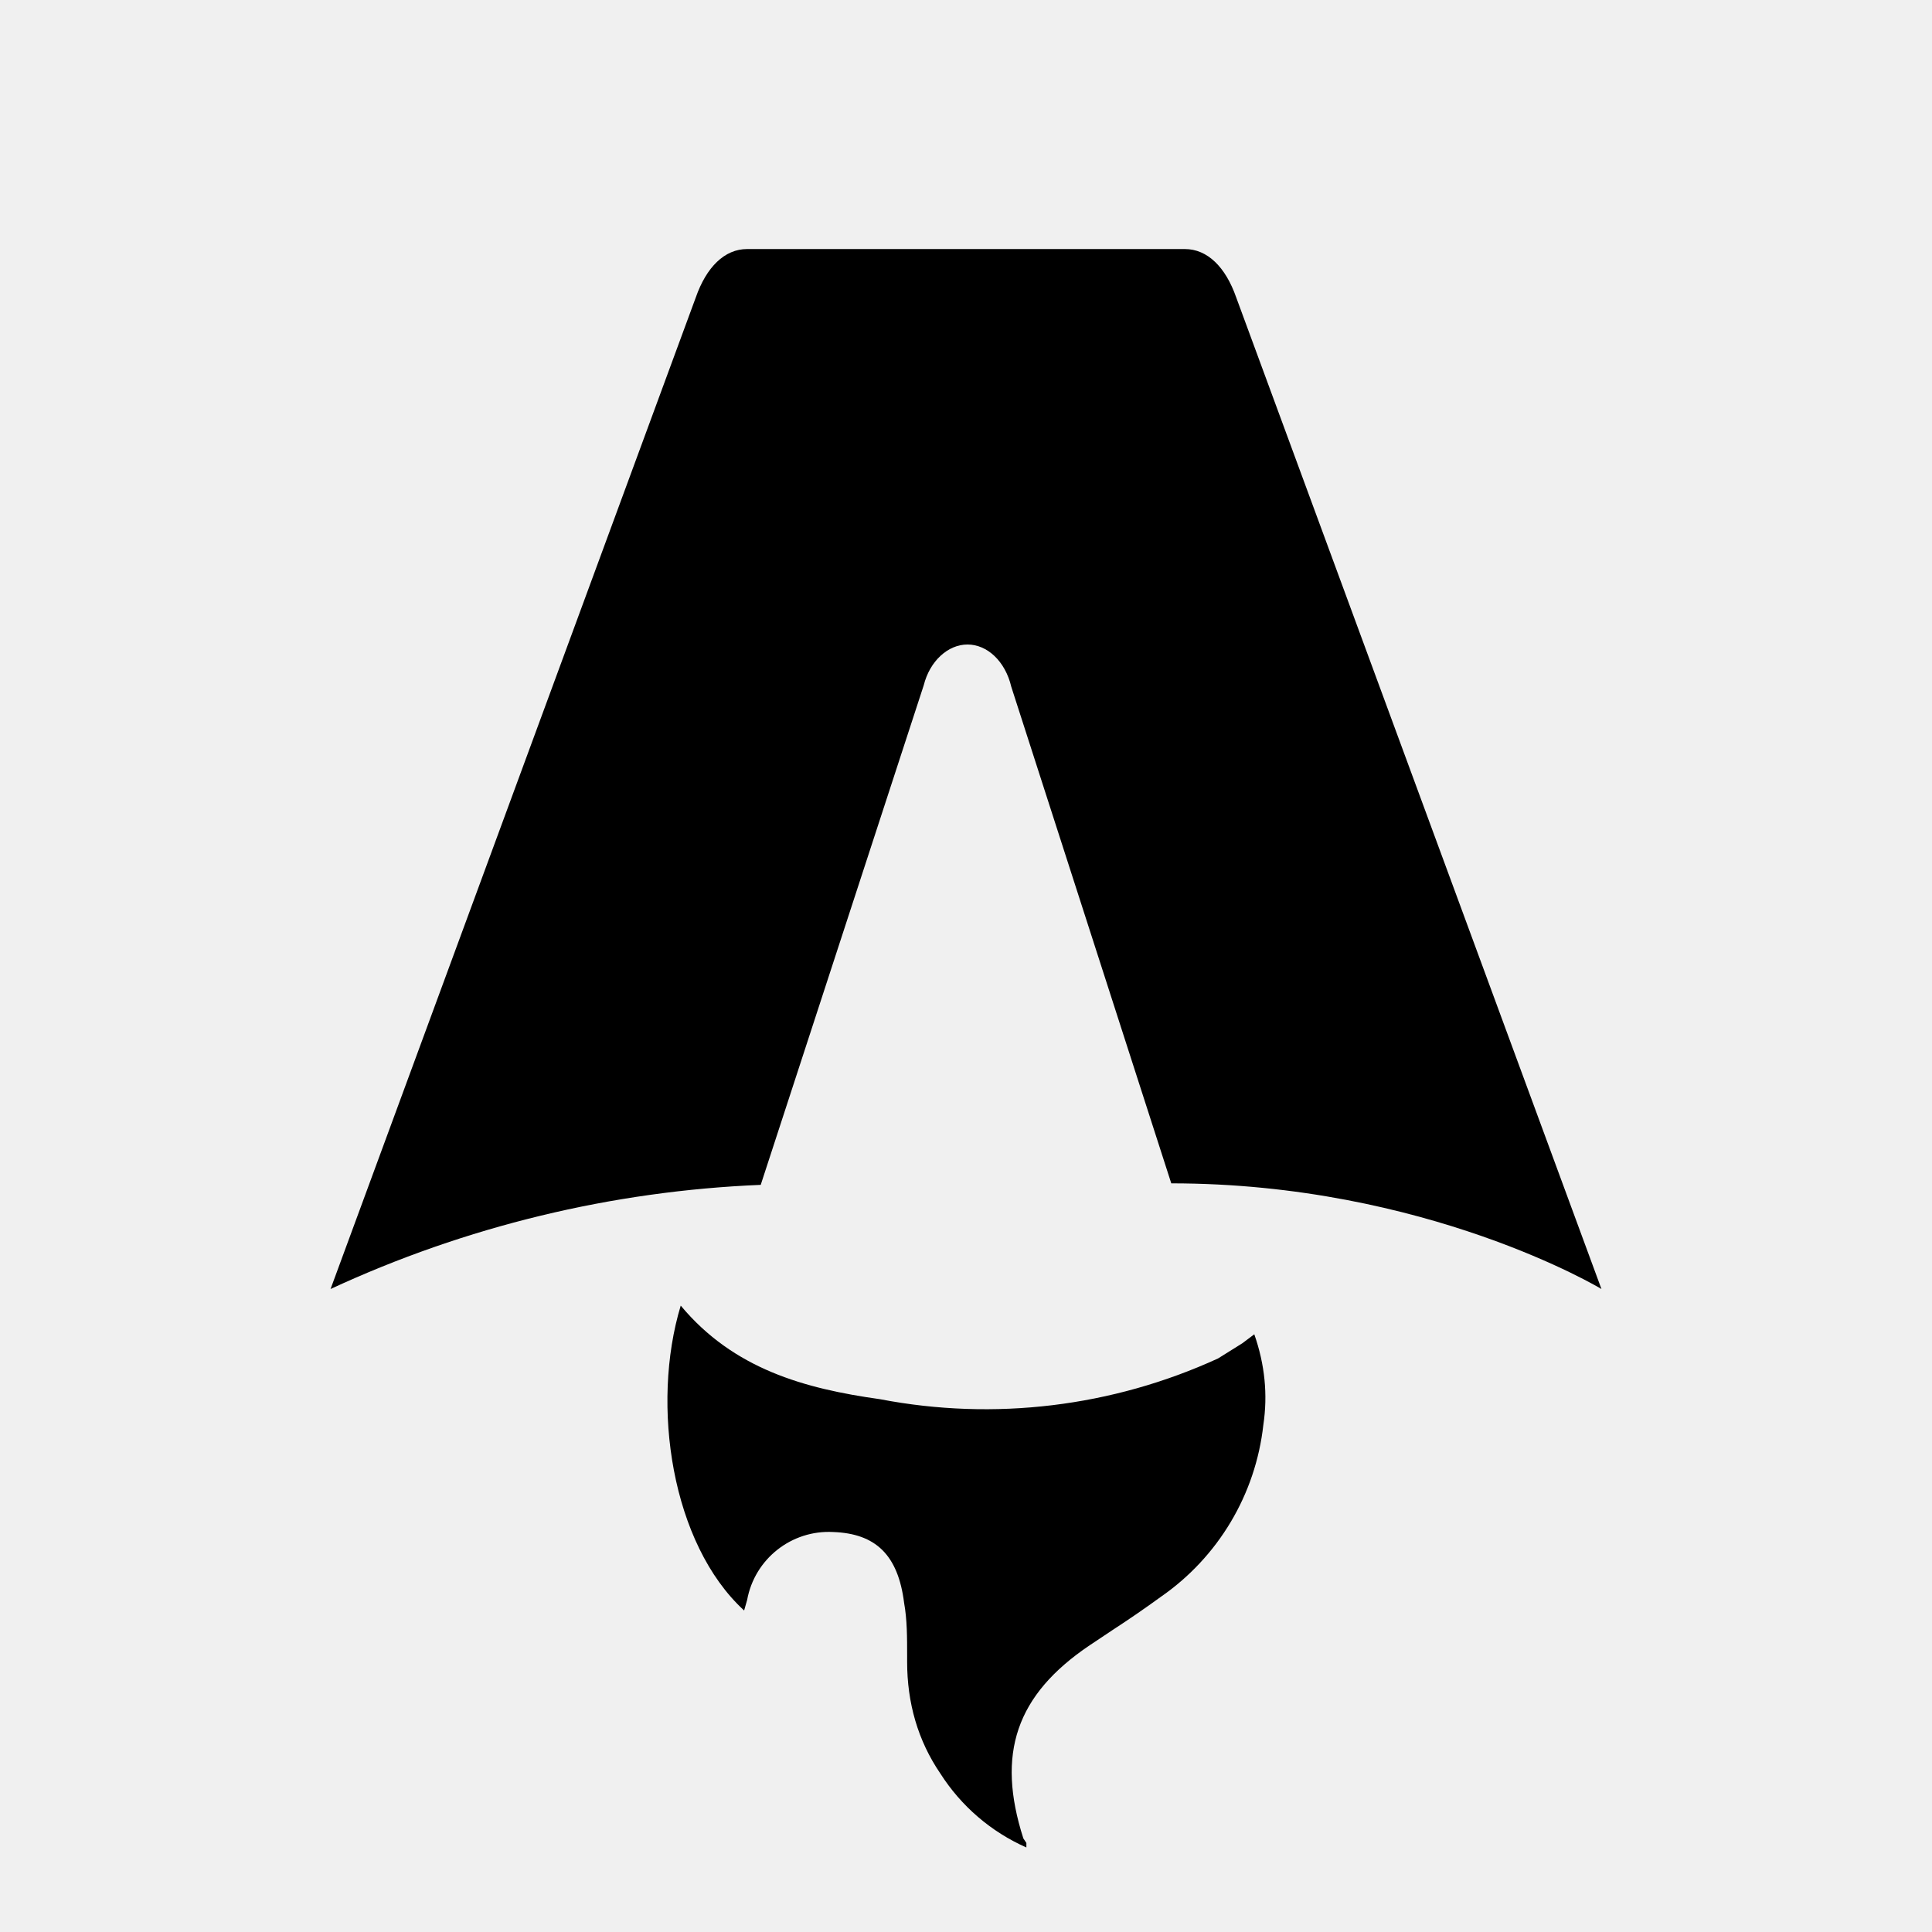
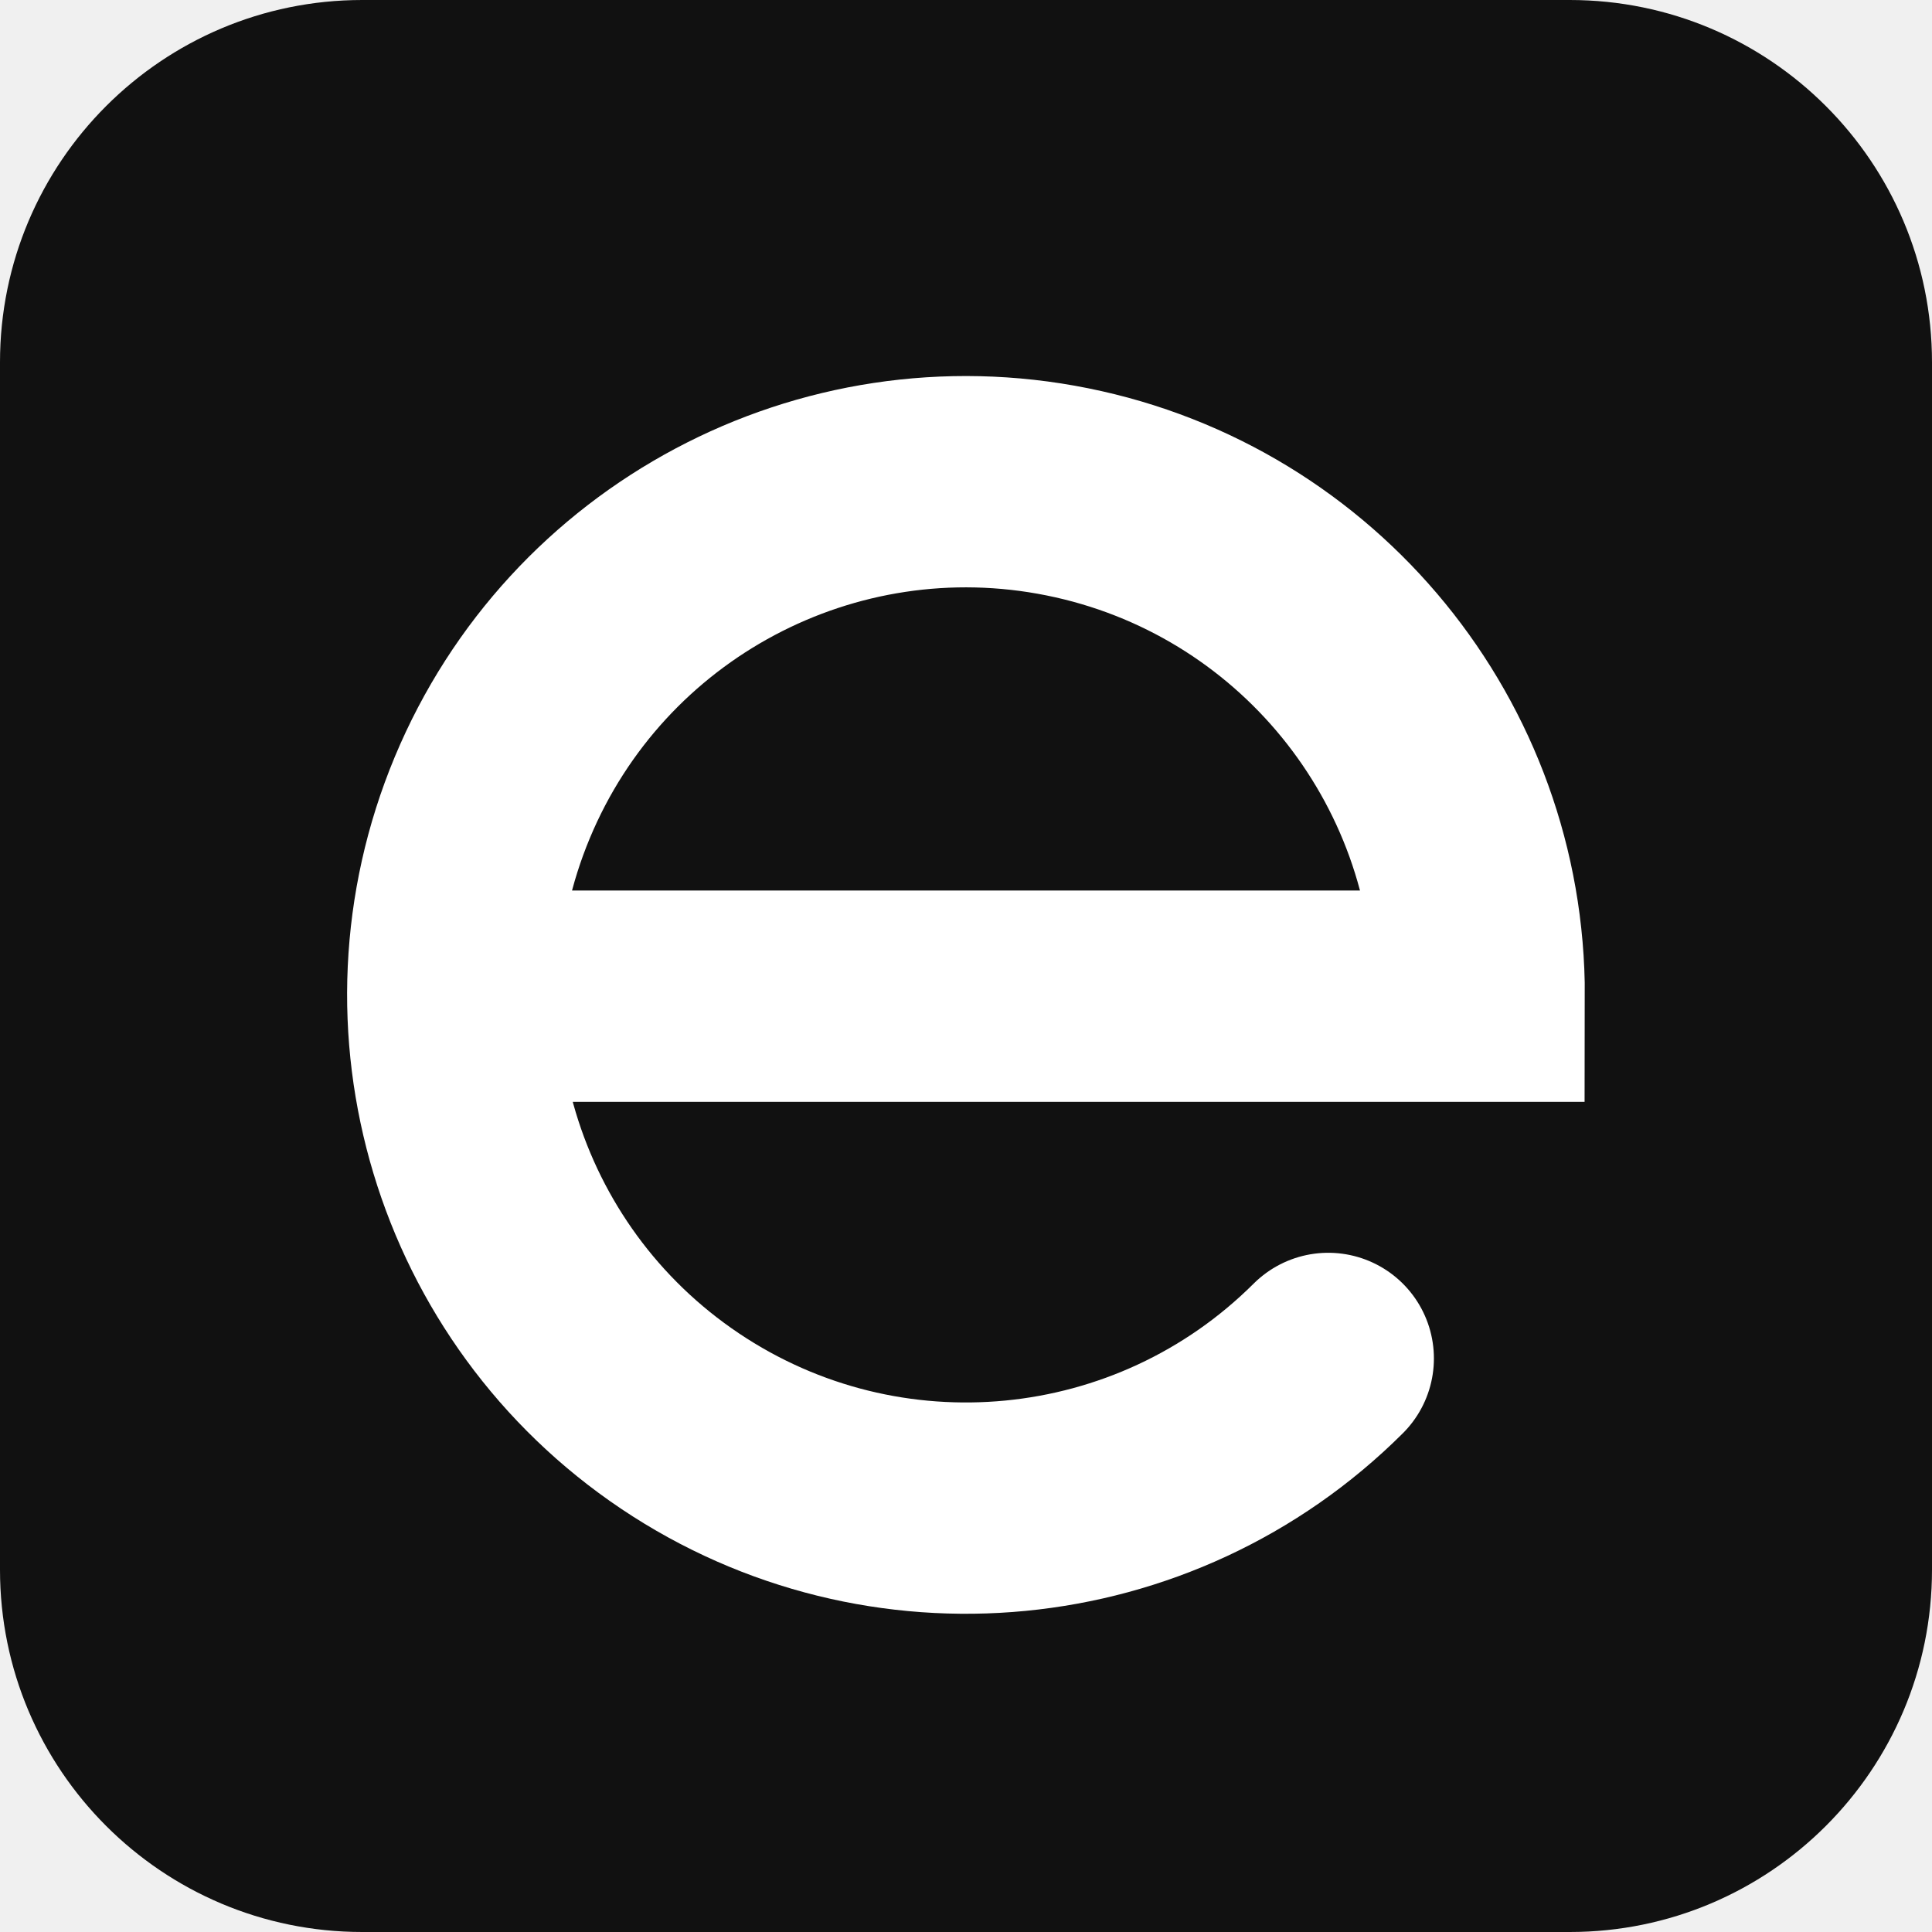
- <svg xmlns="http://www.w3.org/2000/svg" fill="none" viewBox="0 0 128 128">
-   <path d="M50.4 78.5a75.1 75.1 0 0 0-28.5 6.9l24.2-65.7c.7-2 1.9-3.2 3.4-3.2h29c1.5 0 2.7 1.2 3.4 3.2l24.2 65.7s-11.6-7-28.5-7L67 45.5c-.4-1.7-1.6-2.8-2.9-2.8-1.3 0-2.5 1.1-2.9 2.7L50.4 78.5Zm-1.1 28.2Zm-4.2-20.2c-2 6.6-.6 15.8 4.2 20.2a17.5 17.5 0 0 1 .2-.7 5.5 5.5 0 0 1 5.7-4.5c2.8.1 4.3 1.5 4.7 4.7.2 1.1.2 2.3.2 3.5v.4c0 2.7.7 5.2 2.2 7.4a13 13 0 0 0 5.7 4.9v-.3l-.2-.3c-1.8-5.6-.5-9.5 4.4-12.8l1.5-1a73 73 0 0 0 3.2-2.2 16 16 0 0 0 6.8-11.4c.3-2 .1-4-.6-6l-.8.6-1.6 1a37 37 0 0 1-22.4 2.7c-5-.7-9.7-2-13.2-6.2Z" />
-   <style>
-         path { fill: #000; }
-         @media (prefers-color-scheme: dark) {
-             path { fill: #FFF; }
-         }
-     </style>
+ <svg xmlns="http://www.w3.org/2000/svg" viewBox="0 0 64 64">
+   <rect width="64" height="64" rx="12" fill="#111111" />
+   <path d="M15 33 H49 A17 17 0 1 0 44 45" fill="none" stroke="#ffffff" stroke-width="7" stroke-linecap="round" />
</svg>
